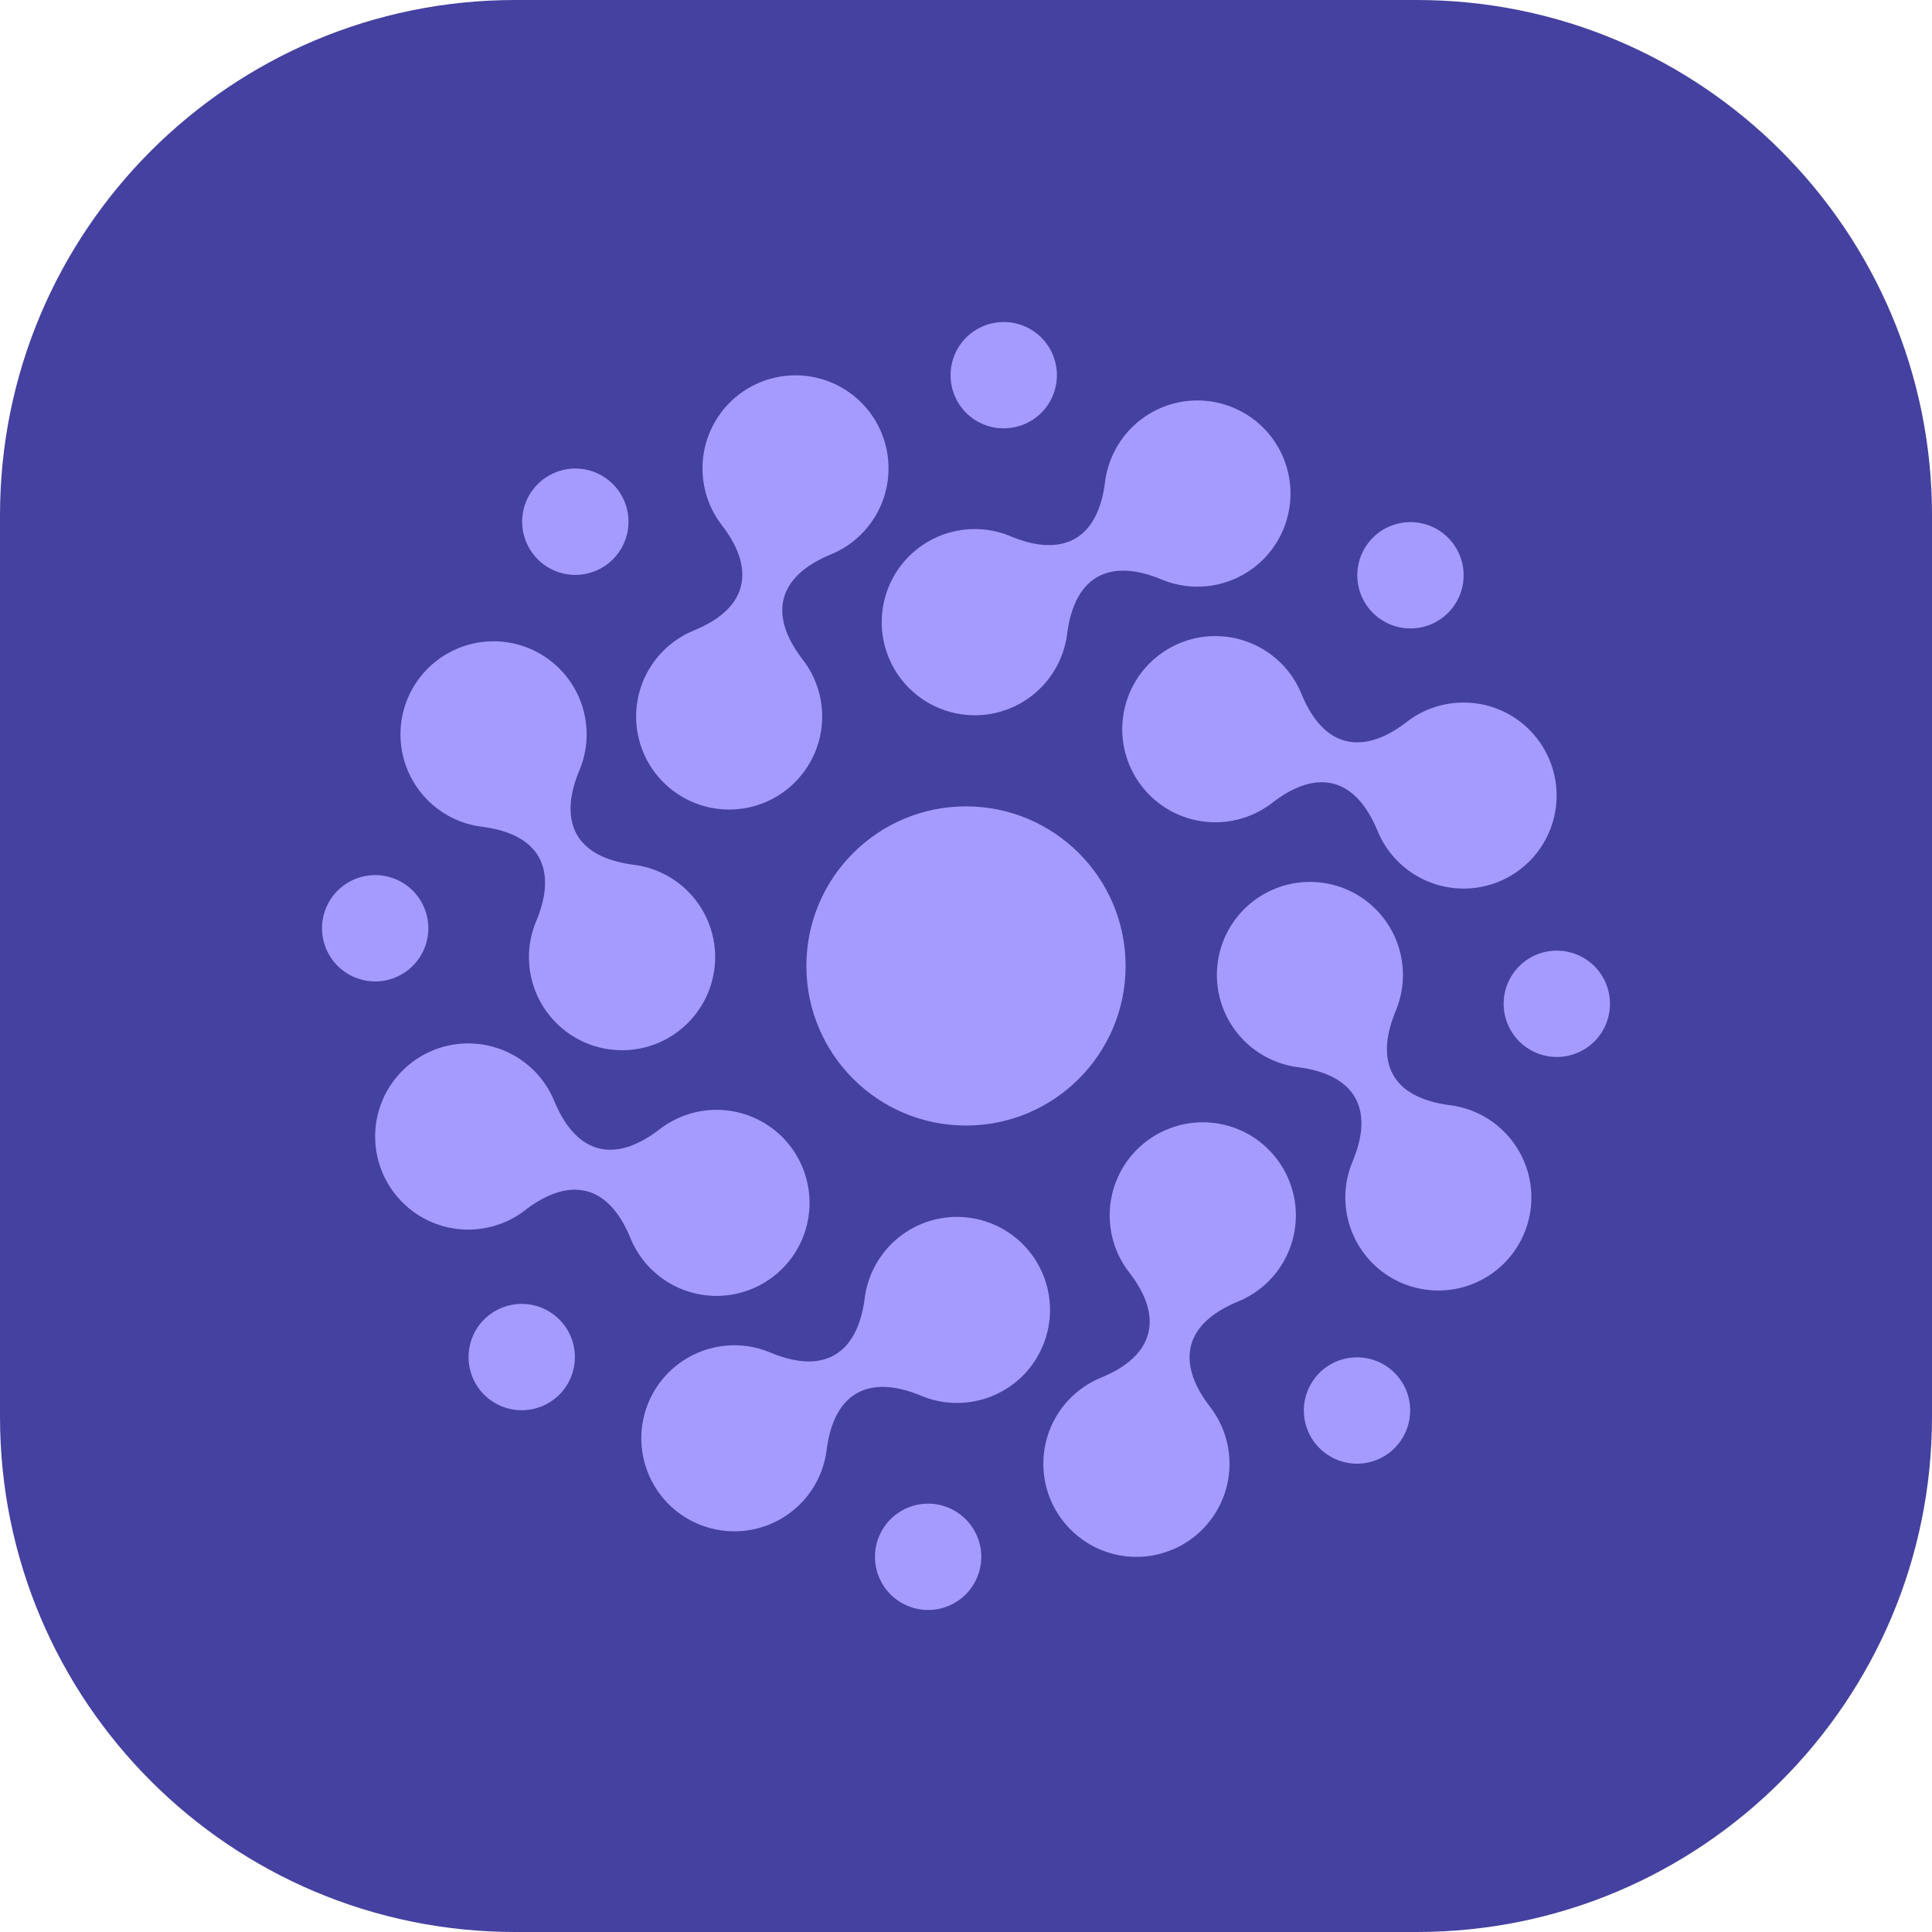
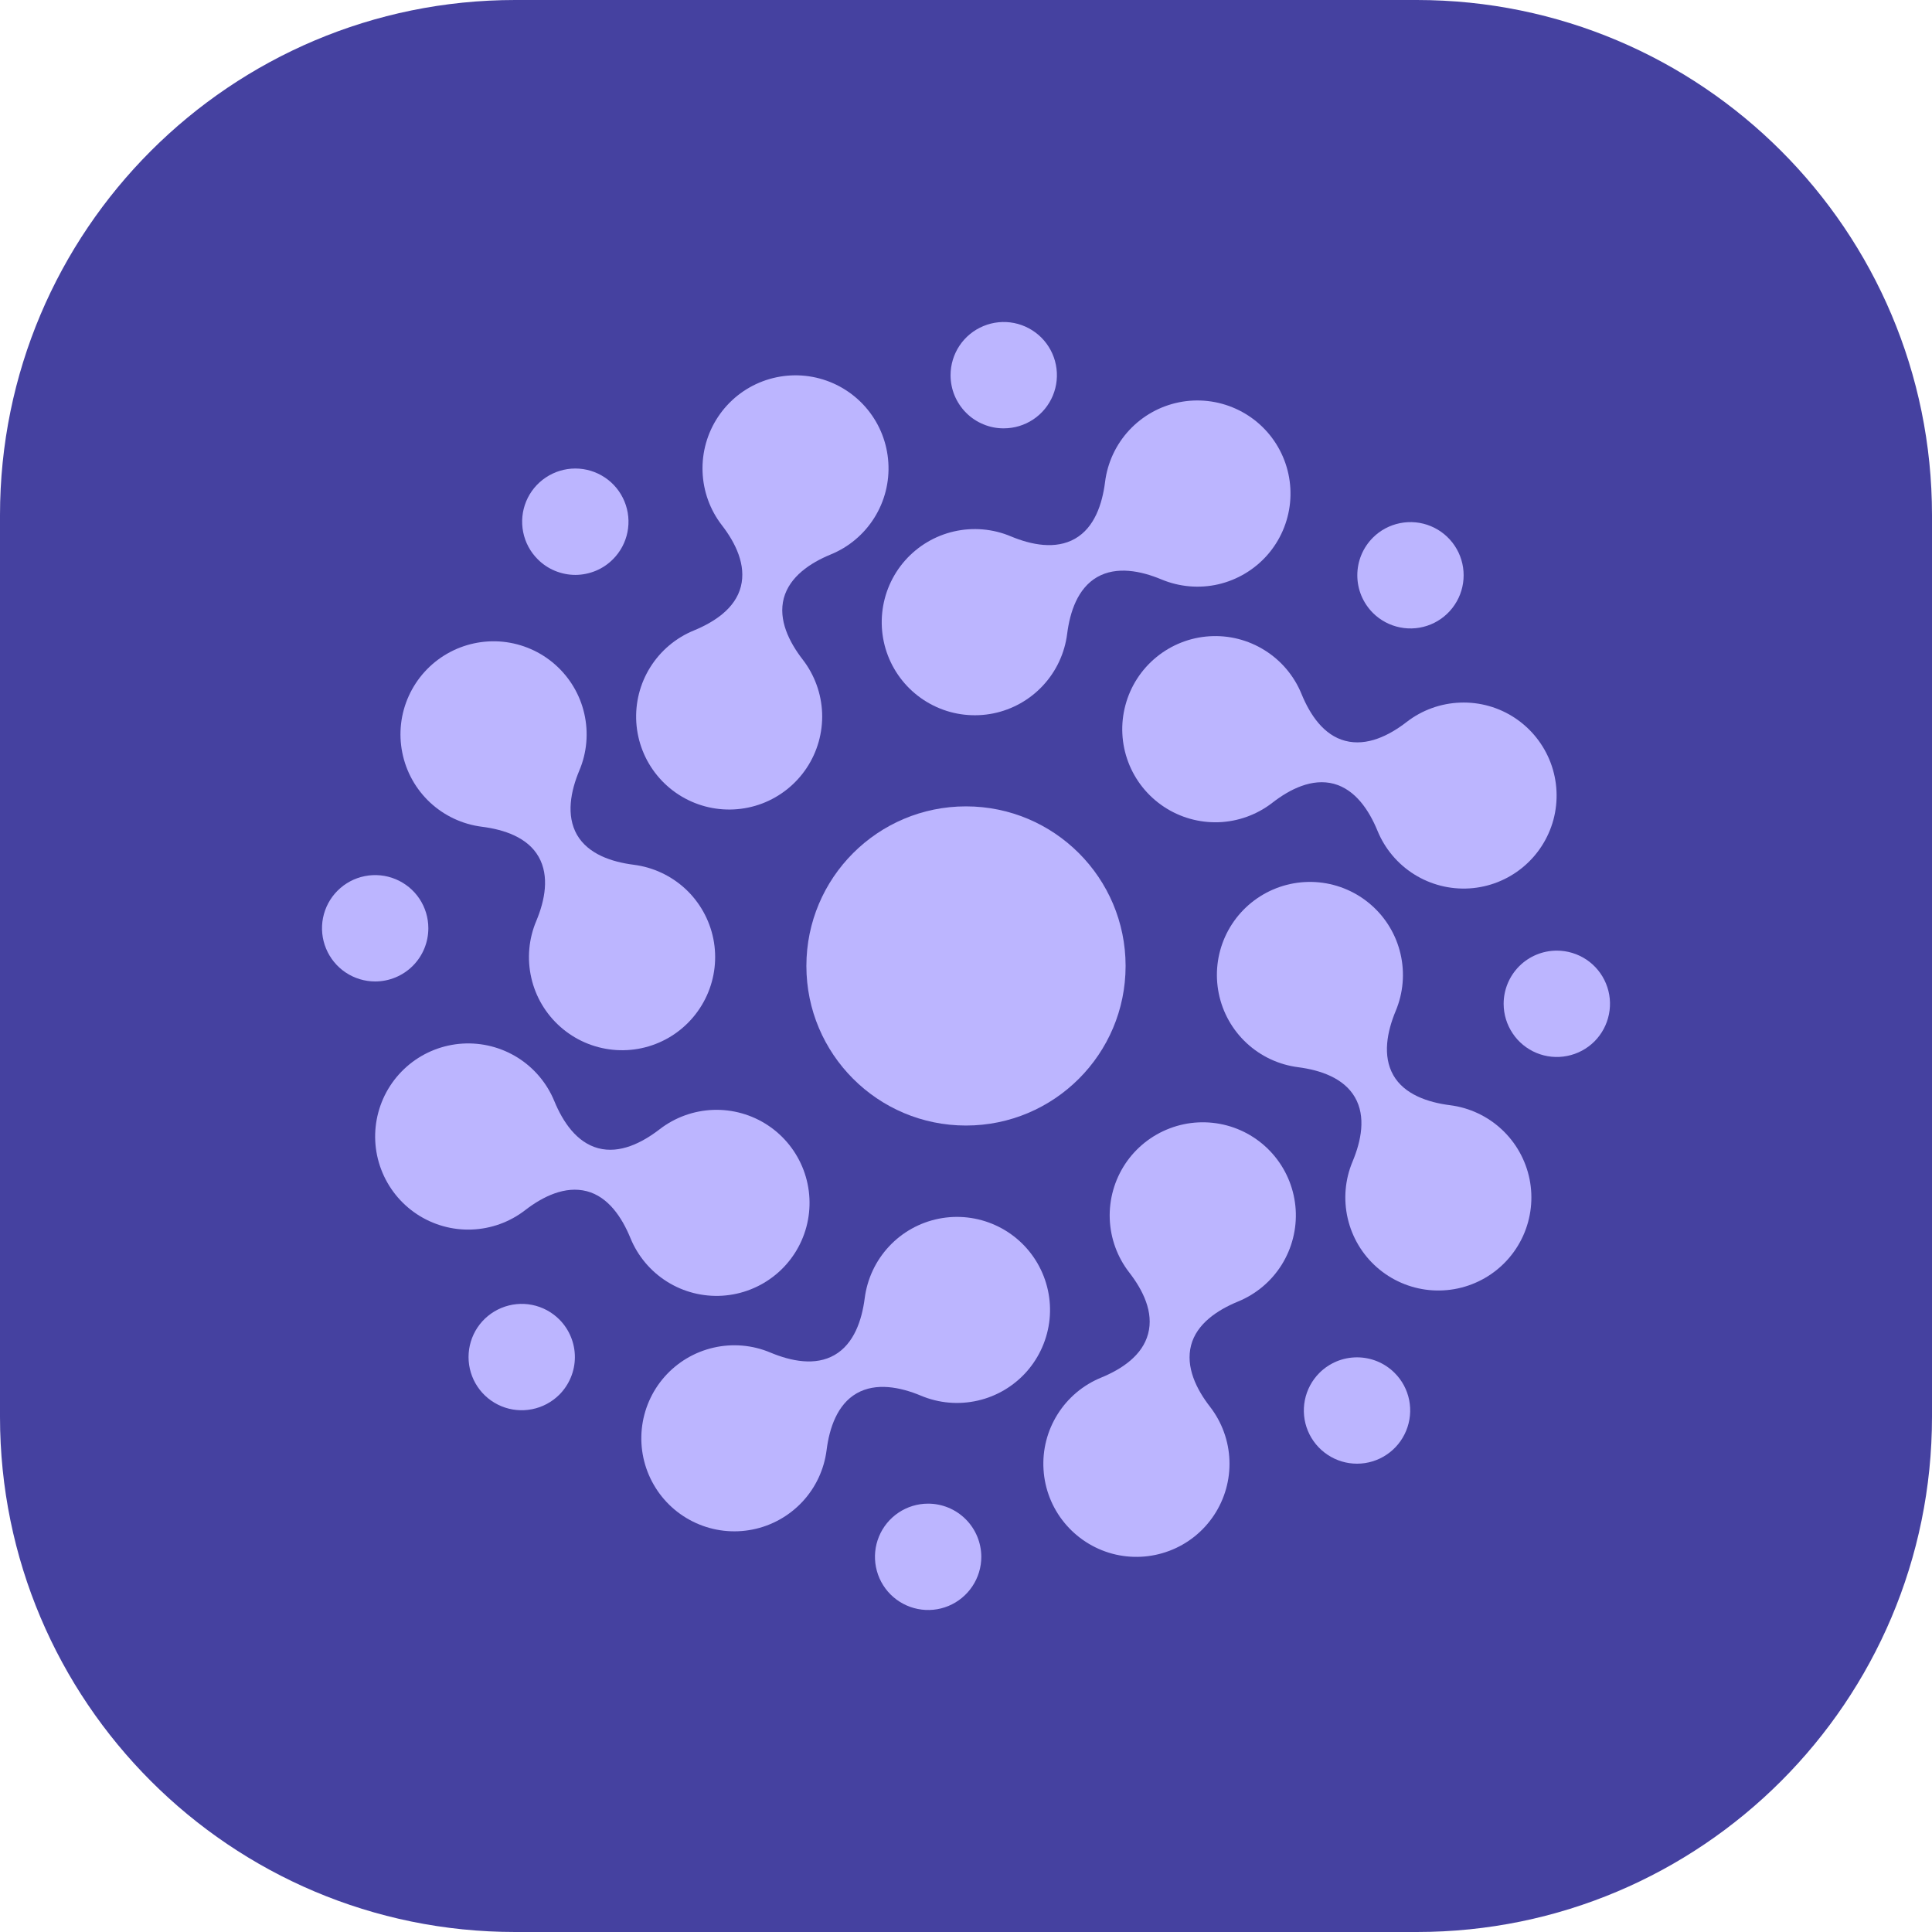
<svg xmlns="http://www.w3.org/2000/svg" width="120" height="120" viewBox="0 0 120 120" fill="none">
  <rect width="120" height="120" rx="32" fill="#4541A0" />
-   <path d="M62.343 26.605C62.998 26.605 63.636 26.413 64.178 26.05C64.723 25.688 65.146 25.17 65.396 24.568C65.646 23.963 65.711 23.3 65.583 22.658C65.456 22.018 65.141 21.43 64.681 20.968C64.218 20.506 63.628 20.191 62.988 20.063C62.348 19.936 61.683 20.003 61.081 20.253C60.476 20.503 59.961 20.925 59.598 21.468C59.236 22.01 59.041 22.65 59.041 23.303C59.041 23.738 59.126 24.168 59.291 24.568C59.459 24.968 59.701 25.333 60.008 25.64C60.313 25.948 60.678 26.19 61.081 26.355C61.481 26.523 61.911 26.608 62.343 26.605Z" fill="#A59BFF" />
-   <path d="M38.069 34.738C38.532 34.278 38.847 33.688 38.974 33.048C39.102 32.408 39.035 31.743 38.785 31.14C38.535 30.535 38.112 30.02 37.57 29.658C37.027 29.295 36.387 29.1 35.735 29.1C35.082 29.1 34.442 29.295 33.9 29.658C33.357 30.02 32.932 30.535 32.682 31.14C32.432 31.743 32.367 32.408 32.495 33.048C32.622 33.688 32.937 34.278 33.4 34.738C33.705 35.045 34.07 35.29 34.47 35.455C34.872 35.62 35.3 35.708 35.735 35.708C36.167 35.708 36.597 35.62 37 35.455C37.4 35.29 37.765 35.045 38.069 34.738Z" fill="#A59BFF" />
-   <path d="M26.605 57.655C26.605 57.002 26.413 56.365 26.05 55.82C25.688 55.277 25.17 54.855 24.568 54.605C23.963 54.355 23.3 54.29 22.658 54.417C22.018 54.545 21.43 54.857 20.968 55.32C20.505 55.782 20.191 56.37 20.063 57.012C19.936 57.652 20.003 58.317 20.253 58.92C20.503 59.522 20.925 60.04 21.468 60.402C22.01 60.765 22.65 60.96 23.303 60.96C24.18 60.96 25.02 60.61 25.638 59.992C26.258 59.372 26.605 58.532 26.605 57.655Z" fill="#A59BFF" />
-   <path d="M34.74 81.954C34.277 81.492 33.69 81.177 33.047 81.049C32.407 80.922 31.745 80.989 31.14 81.239C30.537 81.489 30.02 81.912 29.657 82.454C29.295 82.999 29.102 83.637 29.102 84.289C29.102 84.942 29.295 85.582 29.657 86.124C30.02 86.669 30.537 87.092 31.14 87.342C31.745 87.592 32.407 87.657 33.047 87.529C33.69 87.402 34.277 87.087 34.74 86.627C35.047 86.319 35.29 85.954 35.455 85.554C35.622 85.154 35.707 84.724 35.707 84.289C35.707 83.857 35.622 83.427 35.455 83.027C35.29 82.624 35.047 82.262 34.74 81.954Z" fill="#A59BFF" />
-   <path d="M57.646 93.394C56.994 93.394 56.356 93.587 55.811 93.951C55.269 94.314 54.846 94.829 54.596 95.434C54.346 96.037 54.281 96.701 54.409 97.341C54.536 97.981 54.851 98.571 55.311 99.031C55.774 99.494 56.364 99.809 57.004 99.936C57.644 100.064 58.309 99.999 58.911 99.749C59.514 99.499 60.031 99.074 60.393 98.531C60.756 97.989 60.951 97.349 60.951 96.697C60.948 95.822 60.601 94.981 59.981 94.362C59.364 93.744 58.523 93.394 57.646 93.394Z" fill="#A59BFF" />
-   <path d="M81.95 85.274C81.49 85.734 81.175 86.324 81.047 86.964C80.92 87.607 80.985 88.269 81.235 88.872C81.485 89.477 81.91 89.992 82.452 90.354C82.995 90.719 83.632 90.912 84.287 90.912C84.94 90.912 85.58 90.719 86.122 90.354C86.665 89.992 87.087 89.477 87.337 88.872C87.587 88.269 87.654 87.607 87.527 86.964C87.4 86.324 87.085 85.734 86.622 85.274C86.315 84.967 85.952 84.724 85.55 84.557C85.15 84.392 84.72 84.307 84.287 84.307C83.852 84.307 83.422 84.392 83.022 84.557C82.622 84.724 82.257 84.967 81.95 85.274Z" fill="#A59BFF" />
-   <path d="M93.394 62.347C93.394 63.002 93.589 63.64 93.952 64.182C94.314 64.727 94.832 65.15 95.434 65.4C96.037 65.65 96.702 65.715 97.341 65.587C97.984 65.46 98.572 65.145 99.034 64.685C99.496 64.222 99.809 63.632 99.936 62.992C100.064 62.352 99.999 61.687 99.749 61.085C99.499 60.48 99.076 59.965 98.534 59.602C97.989 59.24 97.352 59.045 96.699 59.045C95.822 59.045 94.982 59.392 94.362 60.012C93.744 60.632 93.394 61.472 93.394 62.347Z" fill="#A59BFF" />
-   <path d="M85.272 38.068C85.732 38.528 86.322 38.843 86.962 38.97C87.605 39.098 88.267 39.033 88.87 38.783C89.474 38.533 89.989 38.11 90.352 37.565C90.717 37.023 90.909 36.385 90.909 35.73C90.909 35.078 90.717 34.44 90.352 33.895C89.989 33.353 89.474 32.93 88.87 32.68C88.267 32.43 87.605 32.365 86.962 32.493C86.322 32.62 85.732 32.933 85.272 33.395C84.965 33.703 84.722 34.065 84.555 34.468C84.39 34.868 84.305 35.298 84.305 35.73C84.305 36.165 84.39 36.595 84.555 36.995C84.722 37.395 84.965 37.76 85.272 38.068Z" fill="#A59BFF" />
-   <path d="M68.145 35.845C66.943 36.54 66.458 37.993 66.283 39.37C66.131 40.57 65.606 41.693 64.781 42.58C63.958 43.468 62.876 44.072 61.691 44.312C60.503 44.55 59.271 44.413 58.169 43.915C57.064 43.415 56.146 42.585 55.539 41.535C54.934 40.488 54.674 39.275 54.794 38.07C54.914 36.865 55.409 35.73 56.209 34.82C57.009 33.913 58.074 33.278 59.254 33.008C60.433 32.738 61.668 32.843 62.783 33.313C64.066 33.848 65.568 34.145 66.773 33.458C67.981 32.77 68.463 31.31 68.638 29.935C68.788 28.733 69.313 27.61 70.135 26.723C70.96 25.835 72.04 25.228 73.228 24.988C74.415 24.748 75.648 24.888 76.75 25.385C77.855 25.883 78.775 26.713 79.38 27.763C79.985 28.81 80.247 30.023 80.127 31.228C80.007 32.433 79.512 33.57 78.713 34.478C77.912 35.385 76.848 36.02 75.668 36.293C74.488 36.563 73.253 36.455 72.135 35.988C70.855 35.455 69.353 35.155 68.145 35.845Z" fill="#A59BFF" />
-   <path d="M48.684 37.153C48.327 38.495 49.009 39.868 49.856 40.965C50.596 41.922 51.019 43.087 51.064 44.295C51.106 45.505 50.771 46.695 50.101 47.702C49.431 48.71 48.462 49.482 47.332 49.91C46.199 50.337 44.962 50.397 43.794 50.085C42.627 49.772 41.584 49.1 40.819 48.165C40.052 47.23 39.599 46.078 39.522 44.87C39.447 43.663 39.749 42.462 40.392 41.438C41.034 40.413 41.982 39.615 43.102 39.158C44.387 38.628 45.669 37.783 46.014 36.44C46.359 35.095 45.689 33.723 44.839 32.625C44.099 31.668 43.679 30.505 43.637 29.295C43.594 28.088 43.932 26.895 44.602 25.888C45.272 24.88 46.239 24.11 47.372 23.683C48.504 23.258 49.742 23.195 50.909 23.51C52.076 23.823 53.116 24.495 53.884 25.433C54.649 26.368 55.101 27.52 55.176 28.728C55.254 29.935 54.949 31.135 54.306 32.16C53.664 33.185 52.716 33.983 51.596 34.44C50.324 34.963 49.047 35.813 48.684 37.153Z" fill="#A59BFF" />
-   <path d="M35.837 51.85C36.532 53.052 37.989 53.537 39.364 53.712C40.567 53.865 41.689 54.392 42.577 55.215C43.462 56.04 44.067 57.122 44.307 58.31C44.544 59.497 44.404 60.73 43.904 61.832C43.404 62.935 42.572 63.855 41.524 64.46C40.474 65.065 39.262 65.325 38.057 65.202C36.852 65.08 35.717 64.585 34.81 63.782C33.902 62.982 33.267 61.915 33 60.735C32.73 59.555 32.837 58.32 33.31 57.202C33.845 55.922 34.14 54.42 33.455 53.215C32.767 52.007 31.307 51.525 29.927 51.35C28.725 51.197 27.603 50.672 26.715 49.847C25.83 49.022 25.225 47.94 24.988 46.752C24.748 45.565 24.888 44.333 25.388 43.23C25.888 42.127 26.72 41.208 27.768 40.605C28.817 40 30.03 39.74 31.235 39.86C32.44 39.983 33.575 40.478 34.482 41.28C35.39 42.083 36.025 43.148 36.292 44.328C36.562 45.51 36.455 46.745 35.982 47.86C35.447 49.14 35.152 50.642 35.837 51.85Z" fill="#A59BFF" />
-   <path d="M37.152 71.317C38.497 71.674 39.864 70.992 40.967 70.144C41.922 69.404 43.087 68.982 44.297 68.937C45.504 68.894 46.697 69.23 47.704 69.9C48.712 70.57 49.481 71.54 49.909 72.669C50.336 73.802 50.399 75.039 50.086 76.207C49.774 77.374 49.102 78.417 48.166 79.182C47.229 79.949 46.077 80.402 44.869 80.479C43.664 80.554 42.462 80.252 41.437 79.609C40.412 78.967 39.614 78.019 39.157 76.899C38.63 75.614 37.78 74.332 36.442 73.987C35.102 73.642 33.725 74.312 32.627 75.159C31.67 75.902 30.505 76.324 29.295 76.369C28.085 76.414 26.893 76.077 25.883 75.407C24.875 74.737 24.103 73.767 23.675 72.634C23.245 71.502 23.185 70.264 23.498 69.094C23.81 67.927 24.483 66.885 25.42 66.117C26.358 65.35 27.51 64.897 28.72 64.82C29.927 64.745 31.13 65.05 32.155 65.692C33.18 66.335 33.977 67.284 34.435 68.404C34.965 69.682 35.81 70.954 37.152 71.317Z" fill="#A59BFF" />
-   <path d="M51.841 84.159C53.044 83.464 53.531 82.007 53.709 80.632C53.864 79.432 54.389 78.309 55.214 77.424C56.036 76.539 57.119 75.934 58.303 75.697C59.491 75.459 60.721 75.599 61.823 76.099C62.926 76.597 63.843 77.429 64.446 78.477C65.051 79.527 65.311 80.737 65.191 81.939C65.068 83.144 64.573 84.279 63.773 85.187C62.971 86.094 61.906 86.727 60.728 86.994C59.548 87.264 58.313 87.157 57.199 86.687C55.914 86.152 54.411 85.857 53.211 86.542C52.009 87.229 51.516 88.689 51.341 90.069C51.189 91.269 50.664 92.392 49.839 93.276C49.014 94.159 47.934 94.764 46.747 95.001C45.562 95.239 44.332 95.099 43.229 94.599C42.127 94.102 41.209 93.269 40.607 92.222C40.002 91.174 39.742 89.964 39.862 88.762C39.982 87.557 40.477 86.422 41.277 85.514C42.077 84.607 43.142 83.974 44.322 83.704C45.499 83.434 46.734 83.539 47.849 84.009C49.136 84.547 50.639 84.854 51.841 84.159Z" fill="#A59BFF" />
-   <path d="M71.31 82.849C71.673 81.504 70.99 80.132 70.138 79.034C69.395 78.077 68.973 76.912 68.928 75.702C68.885 74.492 69.221 73.299 69.89 72.29C70.56 71.282 71.53 70.51 72.663 70.082C73.795 69.652 75.033 69.592 76.203 69.904C77.373 70.217 78.412 70.889 79.18 71.827C79.947 72.764 80.4 73.917 80.477 75.127C80.552 76.334 80.247 77.537 79.605 78.562C78.963 79.587 78.013 80.384 76.893 80.842C75.608 81.372 74.33 82.219 73.98 83.559C73.633 84.899 74.3 86.277 75.155 87.374C75.895 88.332 76.32 89.497 76.363 90.707C76.408 91.917 76.07 93.109 75.4 94.117C74.73 95.126 73.763 95.899 72.628 96.326C71.495 96.754 70.258 96.817 69.088 96.504C67.921 96.189 66.878 95.516 66.111 94.579C65.343 93.644 64.891 92.489 64.816 91.282C64.738 90.074 65.043 88.872 65.686 87.847C66.328 86.819 67.278 86.022 68.398 85.564C69.68 85.037 70.953 84.192 71.31 82.849Z" fill="#A59BFF" />
-   <path d="M84.157 68.154C83.462 66.954 82.01 66.467 80.635 66.287C79.435 66.135 78.312 65.61 77.427 64.787C76.54 63.962 75.935 62.882 75.698 61.697C75.458 60.51 75.598 59.28 76.095 58.177C76.593 57.075 77.425 56.157 78.472 55.552C79.52 54.947 80.73 54.687 81.932 54.805C83.137 54.925 84.272 55.42 85.18 56.22C86.087 57.017 86.722 58.082 86.992 59.262C87.264 60.44 87.157 61.675 86.69 62.79C86.155 64.075 85.86 65.577 86.54 66.779C87.222 67.98 88.692 68.472 90.067 68.647C91.267 68.799 92.389 69.325 93.274 70.15C94.159 70.972 94.764 72.054 95.004 73.239C95.242 74.424 95.102 75.657 94.604 76.759C94.104 77.862 93.274 78.779 92.227 79.382C91.179 79.987 89.967 80.247 88.764 80.127C87.559 80.007 86.425 79.512 85.517 78.712C84.61 77.912 83.977 76.847 83.707 75.669C83.437 74.489 83.542 73.257 84.012 72.142C84.547 70.859 84.852 69.357 84.157 68.154Z" fill="#A59BFF" />
-   <path d="M82.845 48.682C81.502 48.325 80.127 49.007 79.03 49.86C78.073 50.602 76.908 51.025 75.698 51.07C74.488 51.112 73.295 50.777 72.288 50.107C71.278 49.437 70.505 48.467 70.078 47.335C69.65 46.203 69.588 44.965 69.903 43.795C70.215 42.625 70.888 41.583 71.823 40.818C72.76 40.05 73.915 39.595 75.123 39.52C76.33 39.443 77.532 39.748 78.558 40.393C79.585 41.035 80.382 41.983 80.84 43.105C81.367 44.39 82.212 45.667 83.557 46.015C84.9 46.365 86.272 45.695 87.37 44.843C88.327 44.102 89.492 43.682 90.702 43.64C91.909 43.595 93.102 43.932 94.107 44.602C95.114 45.275 95.884 46.242 96.312 47.375C96.739 48.507 96.799 49.742 96.487 50.912C96.172 52.08 95.499 53.12 94.564 53.885C93.629 54.652 92.474 55.105 91.269 55.18C90.062 55.255 88.862 54.95 87.837 54.307C86.812 53.665 86.015 52.717 85.557 51.597C85.032 50.322 84.185 49.045 82.845 48.682Z" fill="#A59BFF" />
-   <path d="M59.998 69.909C65.473 69.909 69.913 65.472 69.913 59.997C69.913 54.522 65.473 50.085 59.998 50.085C54.524 50.085 50.086 54.522 50.086 59.997C50.086 65.472 54.524 69.909 59.998 69.909Z" fill="#A59BFF" />
+   <path d="M62.343 26.605C62.998 26.605 63.636 26.413 64.178 26.05C64.723 25.688 65.146 25.17 65.396 24.568C65.646 23.963 65.711 23.3 65.583 22.658C65.456 22.018 65.141 21.43 64.681 20.968C64.218 20.506 63.628 20.191 62.988 20.063C62.348 19.936 61.683 20.003 61.081 20.253C60.476 20.503 59.961 20.925 59.598 21.468C59.236 22.01 59.041 22.65 59.041 23.303C59.041 23.738 59.126 24.168 59.291 24.568C59.459 24.968 59.701 25.333 60.008 25.64C60.313 25.948 60.678 26.19 61.081 26.355C61.481 26.523 61.911 26.608 62.343 26.605Z" fill="#BCB5FF" />
+   <path d="M38.069 34.738C38.532 34.278 38.847 33.688 38.974 33.048C39.102 32.408 39.035 31.743 38.785 31.14C38.535 30.535 38.112 30.02 37.57 29.658C37.027 29.295 36.387 29.1 35.735 29.1C35.082 29.1 34.442 29.295 33.9 29.658C33.357 30.02 32.932 30.535 32.682 31.14C32.432 31.743 32.367 32.408 32.495 33.048C32.622 33.688 32.937 34.278 33.4 34.738C33.705 35.045 34.07 35.29 34.47 35.455C34.872 35.62 35.3 35.708 35.735 35.708C36.167 35.708 36.597 35.62 37 35.455C37.4 35.29 37.765 35.045 38.069 34.738Z" fill="#BCB5FF" />
+   <path d="M26.605 57.655C26.605 57.002 26.413 56.365 26.05 55.82C25.688 55.277 25.17 54.855 24.568 54.605C23.963 54.355 23.3 54.29 22.658 54.417C22.018 54.545 21.43 54.857 20.968 55.32C20.505 55.782 20.191 56.37 20.063 57.012C19.936 57.652 20.003 58.317 20.253 58.92C20.503 59.522 20.925 60.04 21.468 60.402C22.01 60.765 22.65 60.96 23.303 60.96C24.18 60.96 25.02 60.61 25.638 59.992C26.258 59.372 26.605 58.532 26.605 57.655Z" fill="#BCB5FF" />
+   <path d="M34.74 81.954C34.277 81.492 33.69 81.177 33.047 81.049C32.407 80.922 31.745 80.989 31.14 81.239C30.537 81.489 30.02 81.912 29.657 82.454C29.295 82.999 29.102 83.637 29.102 84.289C29.102 84.942 29.295 85.582 29.657 86.124C30.02 86.669 30.537 87.092 31.14 87.342C31.745 87.592 32.407 87.657 33.047 87.529C33.69 87.402 34.277 87.087 34.74 86.627C35.047 86.319 35.29 85.954 35.455 85.554C35.622 85.154 35.707 84.724 35.707 84.289C35.707 83.857 35.622 83.427 35.455 83.027C35.29 82.624 35.047 82.262 34.74 81.954Z" fill="#BCB5FF" />
+   <path d="M57.646 93.394C56.994 93.394 56.356 93.587 55.811 93.951C55.269 94.314 54.846 94.829 54.596 95.434C54.346 96.037 54.281 96.701 54.409 97.341C54.536 97.981 54.851 98.571 55.311 99.031C55.774 99.494 56.364 99.809 57.004 99.936C57.644 100.064 58.309 99.999 58.911 99.749C59.514 99.499 60.031 99.074 60.393 98.531C60.756 97.989 60.951 97.349 60.951 96.697C60.948 95.822 60.601 94.981 59.981 94.362C59.364 93.744 58.523 93.394 57.646 93.394Z" fill="#BCB5FF" />
+   <path d="M81.95 85.274C81.49 85.734 81.175 86.324 81.047 86.964C80.92 87.607 80.985 88.269 81.235 88.872C81.485 89.477 81.91 89.992 82.452 90.354C82.995 90.719 83.632 90.912 84.287 90.912C84.94 90.912 85.58 90.719 86.122 90.354C86.665 89.992 87.087 89.477 87.337 88.872C87.587 88.269 87.654 87.607 87.527 86.964C87.4 86.324 87.085 85.734 86.622 85.274C86.315 84.967 85.952 84.724 85.55 84.557C85.15 84.392 84.72 84.307 84.287 84.307C83.852 84.307 83.422 84.392 83.022 84.557C82.622 84.724 82.257 84.967 81.95 85.274Z" fill="#BCB5FF" />
+   <path d="M93.394 62.347C93.394 63.002 93.589 63.64 93.952 64.182C94.314 64.727 94.832 65.15 95.434 65.4C96.037 65.65 96.702 65.715 97.341 65.587C97.984 65.46 98.572 65.145 99.034 64.685C99.496 64.222 99.809 63.632 99.936 62.992C100.064 62.352 99.999 61.687 99.749 61.085C99.499 60.48 99.076 59.965 98.534 59.602C97.989 59.24 97.352 59.045 96.699 59.045C95.822 59.045 94.982 59.392 94.362 60.012C93.744 60.632 93.394 61.472 93.394 62.347Z" fill="#BCB5FF" />
+   <path d="M85.272 38.068C85.732 38.528 86.322 38.843 86.962 38.97C87.605 39.098 88.267 39.033 88.87 38.783C89.474 38.533 89.989 38.11 90.352 37.565C90.717 37.023 90.909 36.385 90.909 35.73C90.909 35.078 90.717 34.44 90.352 33.895C89.989 33.353 89.474 32.93 88.87 32.68C88.267 32.43 87.605 32.365 86.962 32.493C86.322 32.62 85.732 32.933 85.272 33.395C84.965 33.703 84.722 34.065 84.555 34.468C84.39 34.868 84.305 35.298 84.305 35.73C84.305 36.165 84.39 36.595 84.555 36.995C84.722 37.395 84.965 37.76 85.272 38.068Z" fill="#BCB5FF" />
+   <path d="M68.145 35.845C66.943 36.54 66.458 37.993 66.283 39.37C66.131 40.57 65.606 41.693 64.781 42.58C63.958 43.468 62.876 44.072 61.691 44.312C60.503 44.55 59.271 44.413 58.169 43.915C57.064 43.415 56.146 42.585 55.539 41.535C54.934 40.488 54.674 39.275 54.794 38.07C54.914 36.865 55.409 35.73 56.209 34.82C57.009 33.913 58.074 33.278 59.254 33.008C60.433 32.738 61.668 32.843 62.783 33.313C64.066 33.848 65.568 34.145 66.773 33.458C67.981 32.77 68.463 31.31 68.638 29.935C68.788 28.733 69.313 27.61 70.135 26.723C70.96 25.835 72.04 25.228 73.228 24.988C74.415 24.748 75.648 24.888 76.75 25.385C77.855 25.883 78.775 26.713 79.38 27.763C79.985 28.81 80.247 30.023 80.127 31.228C80.007 32.433 79.512 33.57 78.713 34.478C77.912 35.385 76.848 36.02 75.668 36.293C74.488 36.563 73.253 36.455 72.135 35.988C70.855 35.455 69.353 35.155 68.145 35.845Z" fill="#BCB5FF" />
+   <path d="M48.684 37.153C48.327 38.495 49.009 39.868 49.856 40.965C50.596 41.922 51.019 43.087 51.064 44.295C51.106 45.505 50.771 46.695 50.101 47.702C49.431 48.71 48.462 49.482 47.332 49.91C46.199 50.337 44.962 50.397 43.794 50.085C42.627 49.772 41.584 49.1 40.819 48.165C40.052 47.23 39.599 46.078 39.522 44.87C39.447 43.663 39.749 42.462 40.392 41.438C41.034 40.413 41.982 39.615 43.102 39.158C44.387 38.628 45.669 37.783 46.014 36.44C46.359 35.095 45.689 33.723 44.839 32.625C44.099 31.668 43.679 30.505 43.637 29.295C43.594 28.088 43.932 26.895 44.602 25.888C45.272 24.88 46.239 24.11 47.372 23.683C48.504 23.258 49.742 23.195 50.909 23.51C52.076 23.823 53.116 24.495 53.884 25.433C54.649 26.368 55.101 27.52 55.176 28.728C55.254 29.935 54.949 31.135 54.306 32.16C53.664 33.185 52.716 33.983 51.596 34.44C50.324 34.963 49.047 35.813 48.684 37.153Z" fill="#BCB5FF" />
+   <path d="M35.837 51.85C36.532 53.052 37.989 53.537 39.364 53.712C40.567 53.865 41.689 54.392 42.577 55.215C43.462 56.04 44.067 57.122 44.307 58.31C44.544 59.497 44.404 60.73 43.904 61.832C43.404 62.935 42.572 63.855 41.524 64.46C40.474 65.065 39.262 65.325 38.057 65.202C36.852 65.08 35.717 64.585 34.81 63.782C33.902 62.982 33.267 61.915 33 60.735C32.73 59.555 32.837 58.32 33.31 57.202C33.845 55.922 34.14 54.42 33.455 53.215C32.767 52.007 31.307 51.525 29.927 51.35C28.725 51.197 27.603 50.672 26.715 49.847C25.83 49.022 25.225 47.94 24.988 46.752C24.748 45.565 24.888 44.333 25.388 43.23C25.888 42.127 26.72 41.208 27.768 40.605C28.817 40 30.03 39.74 31.235 39.86C32.44 39.983 33.575 40.478 34.482 41.28C35.39 42.083 36.025 43.148 36.292 44.328C36.562 45.51 36.455 46.745 35.982 47.86C35.447 49.14 35.152 50.642 35.837 51.85Z" fill="#BCB5FF" />
+   <path d="M37.152 71.317C38.497 71.674 39.864 70.992 40.967 70.144C41.922 69.404 43.087 68.982 44.297 68.937C45.504 68.894 46.697 69.23 47.704 69.9C48.712 70.57 49.481 71.54 49.909 72.669C50.336 73.802 50.399 75.039 50.086 76.207C49.774 77.374 49.102 78.417 48.166 79.182C47.229 79.949 46.077 80.402 44.869 80.479C43.664 80.554 42.462 80.252 41.437 79.609C40.412 78.967 39.614 78.019 39.157 76.899C38.63 75.614 37.78 74.332 36.442 73.987C35.102 73.642 33.725 74.312 32.627 75.159C31.67 75.902 30.505 76.324 29.295 76.369C28.085 76.414 26.893 76.077 25.883 75.407C24.875 74.737 24.103 73.767 23.675 72.634C23.245 71.502 23.185 70.264 23.498 69.094C23.81 67.927 24.483 66.885 25.42 66.117C26.358 65.35 27.51 64.897 28.72 64.82C29.927 64.745 31.13 65.05 32.155 65.692C33.18 66.335 33.977 67.284 34.435 68.404C34.965 69.682 35.81 70.954 37.152 71.317Z" fill="#BCB5FF" />
+   <path d="M51.841 84.159C53.044 83.464 53.531 82.007 53.709 80.632C53.864 79.432 54.389 78.309 55.214 77.424C56.036 76.539 57.119 75.934 58.303 75.697C59.491 75.459 60.721 75.599 61.823 76.099C62.926 76.597 63.843 77.429 64.446 78.477C65.051 79.527 65.311 80.737 65.191 81.939C65.068 83.144 64.573 84.279 63.773 85.187C62.971 86.094 61.906 86.727 60.728 86.994C59.548 87.264 58.313 87.157 57.199 86.687C55.914 86.152 54.411 85.857 53.211 86.542C52.009 87.229 51.516 88.689 51.341 90.069C51.189 91.269 50.664 92.392 49.839 93.276C49.014 94.159 47.934 94.764 46.747 95.001C45.562 95.239 44.332 95.099 43.229 94.599C42.127 94.102 41.209 93.269 40.607 92.222C40.002 91.174 39.742 89.964 39.862 88.762C39.982 87.557 40.477 86.422 41.277 85.514C42.077 84.607 43.142 83.974 44.322 83.704C45.499 83.434 46.734 83.539 47.849 84.009C49.136 84.547 50.639 84.854 51.841 84.159Z" fill="#BCB5FF" />
+   <path d="M71.31 82.849C71.673 81.504 70.99 80.132 70.138 79.034C69.395 78.077 68.973 76.912 68.928 75.702C68.885 74.492 69.221 73.299 69.89 72.29C70.56 71.282 71.53 70.51 72.663 70.082C73.795 69.652 75.033 69.592 76.203 69.904C77.373 70.217 78.412 70.889 79.18 71.827C79.947 72.764 80.4 73.917 80.477 75.127C80.552 76.334 80.247 77.537 79.605 78.562C78.963 79.587 78.013 80.384 76.893 80.842C75.608 81.372 74.33 82.219 73.98 83.559C73.633 84.899 74.3 86.277 75.155 87.374C75.895 88.332 76.32 89.497 76.363 90.707C76.408 91.917 76.07 93.109 75.4 94.117C74.73 95.126 73.763 95.899 72.628 96.326C71.495 96.754 70.258 96.817 69.088 96.504C67.921 96.189 66.878 95.516 66.111 94.579C65.343 93.644 64.891 92.489 64.816 91.282C64.738 90.074 65.043 88.872 65.686 87.847C66.328 86.819 67.278 86.022 68.398 85.564C69.68 85.037 70.953 84.192 71.31 82.849Z" fill="#BCB5FF" />
+   <path d="M84.157 68.154C83.462 66.954 82.01 66.467 80.635 66.287C79.435 66.135 78.312 65.61 77.427 64.787C76.54 63.962 75.935 62.882 75.698 61.697C75.458 60.51 75.598 59.28 76.095 58.177C76.593 57.075 77.425 56.157 78.472 55.552C79.52 54.947 80.73 54.687 81.932 54.805C83.137 54.925 84.272 55.42 85.18 56.22C86.087 57.017 86.722 58.082 86.992 59.262C87.264 60.44 87.157 61.675 86.69 62.79C86.155 64.075 85.86 65.577 86.54 66.779C87.222 67.98 88.692 68.472 90.067 68.647C91.267 68.799 92.389 69.325 93.274 70.15C94.159 70.972 94.764 72.054 95.004 73.239C95.242 74.424 95.102 75.657 94.604 76.759C94.104 77.862 93.274 78.779 92.227 79.382C91.179 79.987 89.967 80.247 88.764 80.127C87.559 80.007 86.425 79.512 85.517 78.712C84.61 77.912 83.977 76.847 83.707 75.669C83.437 74.489 83.542 73.257 84.012 72.142C84.547 70.859 84.852 69.357 84.157 68.154Z" fill="#BCB5FF" />
+   <path d="M82.845 48.682C81.502 48.325 80.127 49.007 79.03 49.86C78.073 50.602 76.908 51.025 75.698 51.07C74.488 51.112 73.295 50.777 72.288 50.107C71.278 49.437 70.505 48.467 70.078 47.335C69.65 46.203 69.588 44.965 69.903 43.795C70.215 42.625 70.888 41.583 71.823 40.818C72.76 40.05 73.915 39.595 75.123 39.52C76.33 39.443 77.532 39.748 78.558 40.393C79.585 41.035 80.382 41.983 80.84 43.105C81.367 44.39 82.212 45.667 83.557 46.015C84.9 46.365 86.272 45.695 87.37 44.843C88.327 44.102 89.492 43.682 90.702 43.64C91.909 43.595 93.102 43.932 94.107 44.602C95.114 45.275 95.884 46.242 96.312 47.375C96.739 48.507 96.799 49.742 96.487 50.912C96.172 52.08 95.499 53.12 94.564 53.885C93.629 54.652 92.474 55.105 91.269 55.18C90.062 55.255 88.862 54.95 87.837 54.307C86.812 53.665 86.015 52.717 85.557 51.597C85.032 50.322 84.185 49.045 82.845 48.682Z" fill="#BCB5FF" />
+   <path d="M59.998 69.909C65.473 69.909 69.913 65.472 69.913 59.997C69.913 54.522 65.473 50.085 59.998 50.085C54.524 50.085 50.086 54.522 50.086 59.997C50.086 65.472 54.524 69.909 59.998 69.909Z" fill="#BCB5FF" />
</svg>
